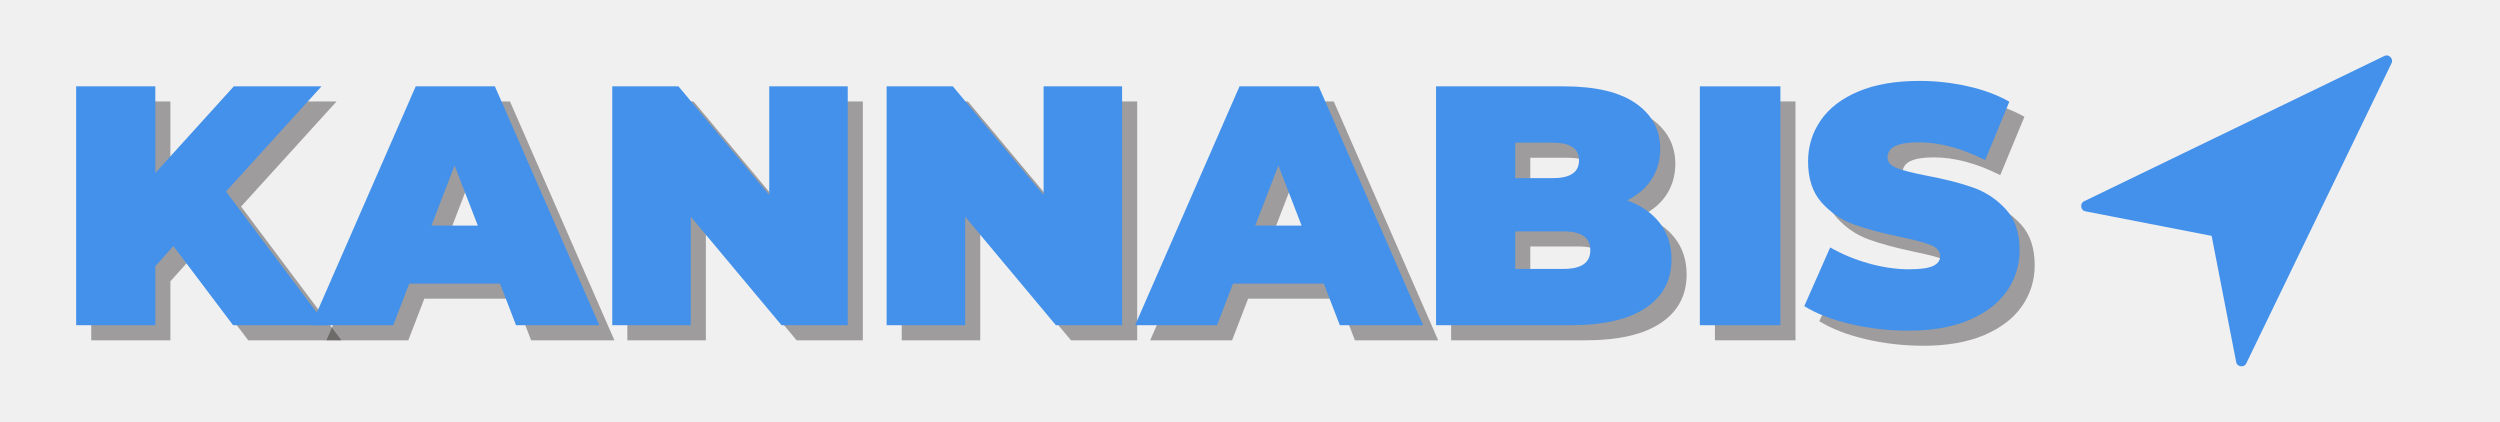
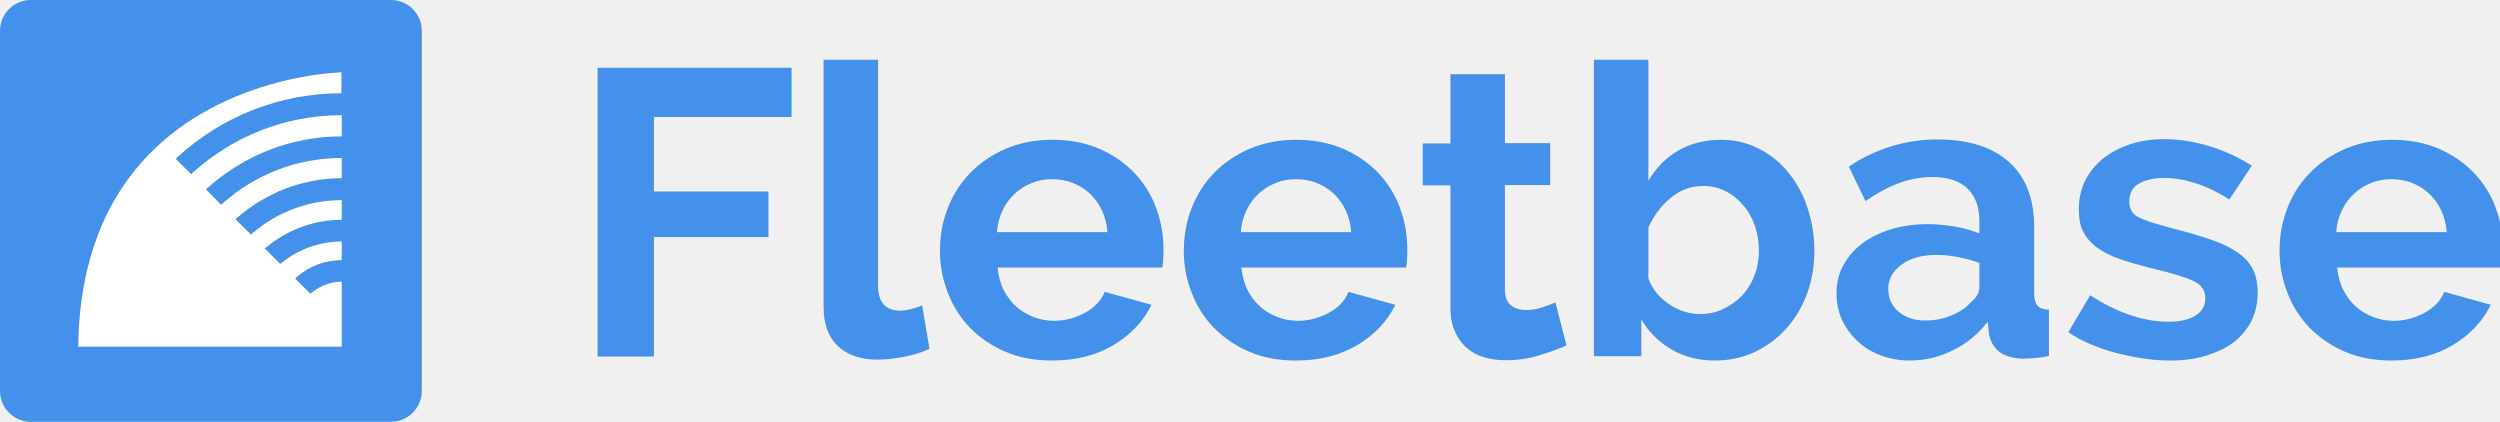
- <svg xmlns="http://www.w3.org/2000/svg" width="812" zoomAndPan="magnify" viewBox="0 0 609 102.75" height="137" preserveAspectRatio="xMidYMid meet" version="1.0">
-   <defs>
-     <g />
-     <clipPath id="8d83ea7b10">
-       <path d="M 506.5 13.02 L 582.816 13.02 L 582.816 89.332 L 506.5 89.332 Z M 506.5 13.02 " clip-rule="nonzero" />
-     </clipPath>
-   </defs>
-   <g fill="#231f20" fill-opacity="0.4">
-     <g transform="translate(17.49206, 82.89761)">
-       <g>
-         <path d="M 28.422 -19.281 L 24.016 -14.375 L 24.016 0 L 4.734 0 L 4.734 -58.188 L 24.016 -58.188 L 24.016 -37.078 L 43.141 -58.188 L 64.5 -58.188 L 41.234 -32.578 L 65.672 0 L 42.969 0 Z M 28.422 -19.281 " />
-       </g>
-     </g>
+ <svg xmlns="http://www.w3.org/2000/svg" version="1.1" id="Layer_1" x="0px" y="0px" viewBox="0 0 812 137" style="enable-background:new 0 0 812 137;" xml:space="preserve">
+   <style type="text/css">
+ 	.st0{fill:#FFFFFF;}
+ 	.st1{fill:#4391EA;}
+ 	.st2{enable-background:new    ;}
+ 	.st3{fill:none;stroke:#185189;stroke-miterlimit:10;}
+ </style>
+   <g>
+     <path class="st0" d="M62.1,56.6l-5-5c0.2-0.2,0.5-0.5,0.7-0.7c14-12.8,32.7-20.6,53.1-20.6v-6.8c0,0-84.5,1.4-85.5,89.1H111V91.5   c-3.5,0-6.8,1.2-9.4,3.3c-0.3,0.2-0.6,0.4-0.8,0.6l-4.9-4.9c0.2-0.3,0.5-0.5,0.7-0.7c3.9-3.3,8.9-5.3,14.4-5.3v-6.1   c-7.2,0.1-13.9,2.5-19.2,6.7c-0.3,0.2-0.6,0.4-0.8,0.6l-5-5c0.3-0.2,0.5-0.4,0.8-0.6c6.6-5.4,15-8.7,24.2-8.7V65   c-10.9,0-20.9,3.9-28.7,10.5c-0.3,0.3-0.6,0.5-0.8,0.7l-5-5c0.3-0.3,0.5-0.5,0.8-0.7c9.1-7.8,20.8-12.6,33.7-12.6v-6.6   c-14.7,0-28.2,5.5-38.4,14.5c-0.3,0.2-0.6,0.5-0.8,0.7l-4.9-5c0.3-0.3,0.6-0.5,0.8-0.7C79.2,50.6,94.4,44.3,111,44.3v-6.9   c-18.5,0-35.4,7-48.2,18.5C62.6,56.1,62.3,56.4,62.1,56.6z" />
+     <path class="st1" d="M127,0H10C4.5,0,0,4.5,0,10v117c0,5.5,4.5,10,10,10h117c5.5,0,10-4.5,10-10V10C137,4.5,132.5,0,127,0z    M111,44.3c-16.6,0-31.8,6.3-43.3,16.5c-0.2,0.2-0.5,0.4-0.8,0.7l4.9,5c0.2-0.2,0.5-0.5,0.8-0.7c10.2-9,23.7-14.5,38.4-14.5v6.6   c-12.9,0-24.6,4.8-33.7,12.6c-0.3,0.2-0.5,0.4-0.8,0.7l5,5c0.2-0.2,0.5-0.4,0.8-0.7C90.1,68.9,100.1,65,111,65v6.4   c-9.2,0-17.6,3.3-24.2,8.7c-0.3,0.2-0.5,0.4-0.8,0.6l5,5c0.2-0.2,0.5-0.4,0.8-0.6c5.3-4.2,12-6.6,19.2-6.7v6.1   c-5.5,0-10.5,2-14.4,5.3c-0.2,0.2-0.5,0.4-0.7,0.7l4.9,4.9c0.2-0.2,0.5-0.4,0.8-0.6c2.6-2.1,5.9-3.3,9.4-3.3v21.1H25.4   c1-87.7,85.5-89.1,85.5-89.1v6.8c-20.4,0-39.1,7.8-53.1,20.6c-0.2,0.2-0.5,0.5-0.7,0.7l5,5c0.2-0.2,0.5-0.5,0.7-0.7   C75.6,44.4,92.5,37.4,111,37.4V44.3z" />
  </g>
-   <g fill="#231f20" fill-opacity="0.4">
-     <g transform="translate(81.08626, 82.89761)">
-       <g>
-         <path d="M 44.391 -10.141 L 22.281 -10.141 L 18.375 0 L -1.578 0 L 23.859 -58.188 L 43.141 -58.188 L 68.578 0 L 48.297 0 Z M 38.984 -24.266 L 33.328 -38.906 L 27.688 -24.266 Z M 38.984 -24.266 " />
-       </g>
-     </g>
+   <g class="st2">
+     <path class="st1" d="M194.1,115.8V22h63v16h-44.7v24.2h37.2V77h-37.2v38.8H194.1z" />
+     <path class="st1" d="M267.5,19.4h17.7v73.4c0,5.4,2.4,8.1,7.3,8.1c1,0,2.1-0.2,3.4-0.5c1.3-0.4,2.5-0.7,3.6-1.2l2.4,14.1   c-2.4,1.1-5.1,2-8.3,2.6c-3.2,0.6-6,0.9-8.6,0.9c-5.5,0-9.8-1.5-12.9-4.4c-3-2.9-4.6-7.1-4.6-12.6V19.4z" />
+     <path class="st1" d="M341.7,117.1c-5.5,0-10.6-0.9-15-2.8c-4.5-1.9-8.3-4.5-11.5-7.7c-3.2-3.3-5.6-7-7.3-11.4   c-1.7-4.3-2.6-8.8-2.6-13.6c0-4.9,0.8-9.6,2.5-13.9c1.7-4.4,4.1-8.2,7.3-11.5c3.2-3.3,7-5.9,11.6-7.9c4.5-1.9,9.6-2.9,15.2-2.9   c5.6,0,10.7,1,15.1,2.9c4.4,1.9,8.2,4.5,11.4,7.8c3.1,3.3,5.5,7,7.1,11.4c1.6,4.3,2.4,8.8,2.4,13.5c0,1.1,0,2.2-0.1,3.3   c0,1.1-0.2,1.9-0.3,2.6H324c0.3,2.7,0.9,5.1,2,7.3c1.1,2.1,2.4,3.9,4.1,5.4c1.7,1.5,3.6,2.6,5.7,3.4s4.3,1.2,6.6,1.2   c3.5,0,6.8-0.9,10-2.6c3.1-1.7,5.3-4,6.4-6.8l15.2,4.2c-2.6,5.3-6.6,9.6-12.2,13C356.1,115.4,349.5,117.1,341.7,117.1z M359.7,75.4   c-0.4-5.2-2.4-9.3-5.7-12.5c-3.4-3.1-7.5-4.7-12.3-4.7c-2.4,0-4.6,0.4-6.7,1.3c-2.1,0.8-3.9,2-5.5,3.5c-1.6,1.5-2.9,3.3-3.9,5.4   c-1,2.1-1.6,4.4-1.8,7H359.7z" />
+     <path class="st1" d="M420.9,117.1c-5.5,0-10.6-0.9-15-2.8c-4.5-1.9-8.3-4.5-11.5-7.7c-3.2-3.3-5.6-7-7.3-11.4   c-1.7-4.3-2.6-8.8-2.6-13.6c0-4.9,0.8-9.6,2.5-13.9c1.7-4.4,4.1-8.2,7.3-11.5c3.2-3.3,7-5.9,11.6-7.9c4.5-1.9,9.6-2.9,15.2-2.9   c5.6,0,10.7,1,15.1,2.9c4.4,1.9,8.2,4.5,11.4,7.8c3.1,3.3,5.5,7,7.1,11.4c1.6,4.3,2.4,8.8,2.4,13.5c0,1.1,0,2.2-0.1,3.3   c0,1.1-0.2,1.9-0.3,2.6h-53.5c0.3,2.7,0.9,5.1,2,7.3c1.1,2.1,2.4,3.9,4.1,5.4c1.7,1.5,3.6,2.6,5.7,3.4c2.1,0.8,4.3,1.2,6.6,1.2   c3.5,0,6.8-0.9,10-2.6c3.1-1.7,5.3-4,6.4-6.8l15.2,4.2c-2.6,5.3-6.6,9.6-12.2,13C435.3,115.4,428.7,117.1,420.9,117.1z M438.9,75.4   c-0.4-5.2-2.4-9.3-5.7-12.5c-3.4-3.1-7.5-4.7-12.3-4.7c-2.4,0-4.6,0.4-6.7,1.3c-2.1,0.8-3.9,2-5.5,3.5c-1.6,1.5-2.9,3.3-3.9,5.4   c-1,2.1-1.6,4.4-1.8,7H438.9z" />
+     <path class="st1" d="M508.8,112.2c-2.4,1.1-5.3,2.1-8.8,3.2c-3.5,1.1-7.1,1.6-10.9,1.6c-2.5,0-4.8-0.3-6.9-0.9   c-2.2-0.6-4-1.6-5.7-3c-1.6-1.4-2.9-3.1-3.9-5.3c-1-2.2-1.5-4.8-1.5-7.9V60.2h-9V46.6h9V24.1h17.7v22.4h14.7v13.6h-14.7V94   c0,2.5,0.7,4.2,2,5.2c1.3,1,2.9,1.5,4.8,1.5s3.7-0.3,5.4-0.9c1.8-0.6,3.2-1.1,4.2-1.6L508.8,112.2z" />
+     <path class="st1" d="M557,117.1c-5.3,0-10-1.2-14.1-3.6c-4.1-2.4-7.4-5.6-9.8-9.8v12h-15.4V19.4h17.7v39.3c2.5-4.2,5.7-7.5,9.7-9.8   c4-2.3,8.6-3.5,13.9-3.5c4.5,0,8.6,1,12.3,2.9c3.7,1.9,7,4.5,9.6,7.8c2.7,3.3,4.8,7.1,6.2,11.5c1.5,4.4,2.2,9,2.2,13.9   c0,5-0.8,9.7-2.4,14c-1.6,4.3-3.9,8.1-6.8,11.3c-2.9,3.2-6.3,5.7-10.3,7.6C565.8,116.2,561.6,117.1,557,117.1z M552.1,102   c2.8,0,5.4-0.5,7.7-1.7c2.3-1.1,4.4-2.6,6.1-4.4c1.7-1.8,3-4,4-6.5c0.9-2.5,1.4-5.1,1.4-7.9c0-2.8-0.4-5.5-1.3-8.1   c-0.9-2.6-2.1-4.8-3.8-6.7c-1.6-1.9-3.5-3.5-5.7-4.6c-2.2-1.1-4.6-1.7-7.3-1.7c-4,0-7.5,1.3-10.6,3.9c-3.1,2.6-5.5,5.8-7.2,9.6   v16.5c0.6,1.8,1.5,3.3,2.7,4.8c1.2,1.4,2.5,2.6,4,3.6c1.5,1,3.1,1.8,4.9,2.4C548.7,101.7,550.4,102,552.1,102z" />
+     <path class="st1" d="M620.2,117.1c-3.3,0-6.5-0.6-9.4-1.7s-5.4-2.6-7.5-4.6c-2.1-2-3.8-4.3-5-6.9c-1.2-2.6-1.8-5.5-1.8-8.7   c0-3.3,0.7-6.3,2.2-9c1.5-2.8,3.5-5.1,6.1-7.1c2.6-1.9,5.7-3.5,9.3-4.6c3.6-1.1,7.6-1.7,11.9-1.7c3.1,0,6.1,0.3,9,0.8   c2.9,0.5,5.6,1.3,7.9,2.2v-4c0-4.6-1.3-8.1-3.9-10.6c-2.6-2.5-6.4-3.7-11.5-3.7c-3.7,0-7.3,0.7-10.8,2c-3.5,1.3-7.1,3.3-10.8,5.8   l-5.4-11.2c8.9-5.9,18.5-8.8,28.8-8.8c9.9,0,17.7,2.4,23.2,7.3c5.5,4.9,8.2,11.9,8.2,21.2v21.5c0,1.8,0.4,3.2,1.1,4   c0.7,0.8,1.9,1.2,3.7,1.3v15c-1.7,0.4-3.2,0.6-4.7,0.7c-1.5,0.1-2.7,0.2-3.8,0.2c-3.3-0.1-5.9-0.9-7.7-2.3   c-1.8-1.5-2.9-3.4-3.3-5.9l-0.4-3.8c-3.1,4-6.8,7.1-11.2,9.2C630,116,625.2,117.1,620.2,117.1z M625.2,104.1c3,0,5.8-0.5,8.5-1.6   c2.7-1.1,4.8-2.5,6.3-4.2c1.9-1.5,2.9-3.2,2.9-5v-7.9c-2.1-0.8-4.4-1.4-6.9-1.9c-2.5-0.5-4.8-0.7-7.1-0.7c-4.6,0-8.3,1-11.2,3.1   c-2.9,2.1-4.4,4.7-4.4,7.9c0,3,1.1,5.5,3.4,7.5C619.1,103.2,621.9,104.1,625.2,104.1z" />
+     <path class="st1" d="M704.8,117.1c-2.8,0-5.7-0.2-8.8-0.7c-3-0.4-6-1.1-8.9-1.8c-2.9-0.8-5.7-1.8-8.3-2.9c-2.6-1.1-5-2.4-7-3.8   l7.1-12c8.8,5.7,17.3,8.6,25.5,8.6c3.7,0,6.6-0.7,8.7-2c2.1-1.3,3.2-3.2,3.2-5.7c0-2.5-1.3-4.3-3.8-5.5c-2.5-1.2-6.7-2.5-12.6-3.9   c-4.5-1.1-8.3-2.2-11.5-3.3c-3.2-1.1-5.7-2.5-7.7-4c-1.9-1.5-3.3-3.2-4.2-5.1c-0.9-1.9-1.3-4.2-1.3-6.9c0-3.5,0.7-6.7,2.1-9.5   c1.4-2.8,3.4-5.2,5.9-7.2c2.5-2,5.5-3.5,8.8-4.6c3.4-1.1,7.1-1.6,11-1.6c4.9,0,9.8,0.8,14.7,2.3c4.9,1.5,9.4,3.6,13.7,6.3l-7.3,11   c-3.9-2.5-7.5-4.2-11-5.3c-3.4-1.1-6.9-1.7-10.3-1.7c-3.2,0-5.8,0.6-8,1.8c-2.2,1.2-3.2,3.2-3.2,5.9c0,2.4,1,4.1,3.1,5.1   c2.1,1.1,5.7,2.2,11,3.6c4.9,1.2,9.1,2.5,12.6,3.7c3.5,1.2,6.3,2.6,8.6,4.2s3.9,3.4,4.9,5.5c1,2.1,1.5,4.6,1.5,7.5   c0,3.3-0.7,6.4-2,9.1c-1.4,2.7-3.3,5-5.7,6.9c-2.5,1.9-5.5,3.3-9,4.4C713.1,116.6,709.2,117.1,704.8,117.1z" />
+     <path class="st1" d="M776.8,117.1c-5.5,0-10.6-0.9-15-2.8c-4.5-1.9-8.3-4.5-11.5-7.7c-3.2-3.3-5.6-7-7.3-11.4   c-1.7-4.3-2.6-8.8-2.6-13.6c0-4.9,0.8-9.6,2.5-13.9c1.7-4.4,4.1-8.2,7.3-11.5c3.2-3.3,7-5.9,11.6-7.9c4.5-1.9,9.6-2.9,15.2-2.9   c5.6,0,10.7,1,15.1,2.9c4.4,1.9,8.2,4.5,11.4,7.8c3.1,3.3,5.5,7,7.1,11.4c1.6,4.3,2.4,8.8,2.4,13.5c0,1.1,0,2.2-0.1,3.3   c0,1.1-0.2,1.9-0.3,2.6h-53.5c0.3,2.7,0.9,5.1,2,7.3c1.1,2.1,2.4,3.9,4.1,5.4c1.7,1.5,3.6,2.6,5.7,3.4c2.1,0.8,4.3,1.2,6.6,1.2   c3.5,0,6.8-0.9,10-2.6c3.1-1.7,5.3-4,6.4-6.8L809,99c-2.6,5.3-6.6,9.6-12.2,13C791.2,115.4,784.5,117.1,776.8,117.1z M794.7,75.4   c-0.4-5.2-2.4-9.3-5.7-12.5c-3.4-3.1-7.5-4.7-12.3-4.7c-2.4,0-4.6,0.4-6.7,1.3c-2.1,0.8-3.9,2-5.5,3.5c-1.6,1.5-2.9,3.3-3.9,5.4   c-1,2.1-1.6,4.4-1.8,7H794.7z" />
  </g>
-   <g fill="#231f20" fill-opacity="0.4">
-     <g transform="translate(148.0888, 82.89761)">
-       <g>
-         <path d="M 62.094 -58.188 L 62.094 0 L 45.969 0 L 23.859 -26.438 L 23.859 0 L 4.734 0 L 4.734 -58.188 L 20.859 -58.188 L 42.969 -31.75 L 42.969 -58.188 Z M 62.094 -58.188 " />
-       </g>
-     </g>
-   </g>
-   <g fill="#231f20" fill-opacity="0.4">
-     <g transform="translate(214.925, 82.89761)">
-       <g>
-         <path d="M 62.094 -58.188 L 62.094 0 L 45.969 0 L 23.859 -26.438 L 23.859 0 L 4.734 0 L 4.734 -58.188 L 20.859 -58.188 L 42.969 -31.75 L 42.969 -58.188 Z M 62.094 -58.188 " />
-       </g>
-     </g>
-   </g>
-   <g fill="#231f20" fill-opacity="0.4">
-     <g transform="translate(281.7613, 82.89761)">
-       <g>
-         <path d="M 44.391 -10.141 L 22.281 -10.141 L 18.375 0 L -1.578 0 L 23.859 -58.188 L 43.141 -58.188 L 68.578 0 L 48.297 0 Z M 38.984 -24.266 L 33.328 -38.906 L 27.688 -24.266 Z M 38.984 -24.266 " />
-       </g>
-     </g>
-   </g>
-   <g fill="#231f20" fill-opacity="0.4">
-     <g transform="translate(348.7638, 82.89761)">
-       <g>
-         <path d="M 51.281 -30.422 C 54.719 -29.148 57.379 -27.297 59.266 -24.859 C 61.148 -22.422 62.094 -19.484 62.094 -16.047 C 62.094 -10.941 59.984 -6.988 55.766 -4.188 C 51.555 -1.395 45.461 0 37.484 0 L 4.734 0 L 4.734 -58.188 L 35.828 -58.188 C 43.586 -58.188 49.445 -56.801 53.406 -54.031 C 57.363 -51.258 59.344 -47.57 59.344 -42.969 C 59.344 -40.258 58.664 -37.82 57.312 -35.656 C 55.957 -33.5 53.945 -31.754 51.281 -30.422 Z M 24.016 -44.469 L 24.016 -35.828 L 33.172 -35.828 C 37.43 -35.828 39.562 -37.27 39.562 -40.156 C 39.562 -43.031 37.43 -44.469 33.172 -44.469 Z M 35.828 -13.719 C 40.148 -13.719 42.312 -15.238 42.312 -18.281 C 42.312 -21.332 40.148 -22.859 35.828 -22.859 L 24.016 -22.859 L 24.016 -13.719 Z M 35.828 -13.719 " />
-       </g>
-     </g>
-   </g>
-   <g fill="#231f20" fill-opacity="0.4">
-     <g transform="translate(413.0231, 82.89761)">
-       <g>
-         <path d="M 4.734 -58.188 L 24.359 -58.188 L 24.359 0 L 4.734 0 Z M 4.734 -58.188 " />
-       </g>
-     </g>
-   </g>
-   <g fill="#231f20" fill-opacity="0.4">
-     <g transform="translate(442.1184, 82.89761)">
-       <g>
-         <path d="M 26.438 1.328 C 21.613 1.328 16.914 0.789 12.344 -0.281 C 7.77 -1.363 4.016 -2.82 1.078 -4.656 L 7.391 -18.953 C 10.16 -17.348 13.266 -16.055 16.703 -15.078 C 20.141 -14.109 23.438 -13.625 26.594 -13.625 C 29.312 -13.625 31.254 -13.891 32.422 -14.422 C 33.586 -14.953 34.172 -15.742 34.172 -16.797 C 34.172 -18.016 33.406 -18.926 31.875 -19.531 C 30.352 -20.145 27.848 -20.812 24.359 -21.531 C 19.867 -22.469 16.125 -23.477 13.125 -24.562 C 10.133 -25.645 7.531 -27.414 5.312 -29.875 C 3.102 -32.344 2 -35.688 2 -39.906 C 2 -43.562 3.02 -46.883 5.062 -49.875 C 7.113 -52.863 10.176 -55.219 14.25 -56.938 C 18.32 -58.656 23.27 -59.516 29.094 -59.516 C 33.082 -59.516 37.004 -59.082 40.859 -58.219 C 44.711 -57.363 48.102 -56.109 51.031 -54.453 L 45.141 -40.234 C 39.43 -43.117 34.023 -44.562 28.922 -44.562 C 23.879 -44.562 21.359 -43.336 21.359 -40.891 C 21.359 -39.734 22.109 -38.863 23.609 -38.281 C 25.109 -37.695 27.57 -37.07 31 -36.406 C 35.438 -35.57 39.176 -34.613 42.219 -33.531 C 45.27 -32.457 47.914 -30.703 50.156 -28.266 C 52.406 -25.828 53.531 -22.5 53.531 -18.281 C 53.531 -14.625 52.504 -11.312 50.453 -8.344 C 48.398 -5.383 45.336 -3.031 41.266 -1.281 C 37.191 0.457 32.25 1.328 26.438 1.328 Z M 26.438 1.328 " />
-       </g>
-     </g>
-   </g>
-   <g fill="#4391ea" fill-opacity="1">
-     <g transform="translate(13.81799, 79.22354)">
-       <g>
-         <path d="M 28.422 -19.281 L 24.016 -14.375 L 24.016 0 L 4.734 0 L 4.734 -58.188 L 24.016 -58.188 L 24.016 -37.078 L 43.141 -58.188 L 64.5 -58.188 L 41.234 -32.578 L 65.672 0 L 42.969 0 Z M 28.422 -19.281 " />
-       </g>
-     </g>
-   </g>
-   <g fill="#4391ea" fill-opacity="1">
-     <g transform="translate(77.41219, 79.22354)">
-       <g>
-         <path d="M 44.391 -10.141 L 22.281 -10.141 L 18.375 0 L -1.578 0 L 23.859 -58.188 L 43.141 -58.188 L 68.578 0 L 48.297 0 Z M 38.984 -24.266 L 33.328 -38.906 L 27.688 -24.266 Z M 38.984 -24.266 " />
-       </g>
-     </g>
-   </g>
-   <g fill="#4391ea" fill-opacity="1">
-     <g transform="translate(144.4147, 79.22354)">
-       <g>
-         <path d="M 62.094 -58.188 L 62.094 0 L 45.969 0 L 23.859 -26.438 L 23.859 0 L 4.734 0 L 4.734 -58.188 L 20.859 -58.188 L 42.969 -31.75 L 42.969 -58.188 Z M 62.094 -58.188 " />
-       </g>
-     </g>
-   </g>
-   <g fill="#4391ea" fill-opacity="1">
-     <g transform="translate(211.251, 79.22354)">
-       <g>
-         <path d="M 62.094 -58.188 L 62.094 0 L 45.969 0 L 23.859 -26.438 L 23.859 0 L 4.734 0 L 4.734 -58.188 L 20.859 -58.188 L 42.969 -31.75 L 42.969 -58.188 Z M 62.094 -58.188 " />
-       </g>
-     </g>
-   </g>
-   <g fill="#4391ea" fill-opacity="1">
-     <g transform="translate(278.0872, 79.22354)">
-       <g>
-         <path d="M 44.391 -10.141 L 22.281 -10.141 L 18.375 0 L -1.578 0 L 23.859 -58.188 L 43.141 -58.188 L 68.578 0 L 48.297 0 Z M 38.984 -24.266 L 33.328 -38.906 L 27.688 -24.266 Z M 38.984 -24.266 " />
-       </g>
-     </g>
-   </g>
-   <g fill="#4391ea" fill-opacity="1">
-     <g transform="translate(345.0897, 79.22354)">
-       <g>
-         <path d="M 51.281 -30.422 C 54.719 -29.148 57.379 -27.297 59.266 -24.859 C 61.148 -22.422 62.094 -19.484 62.094 -16.047 C 62.094 -10.941 59.984 -6.988 55.766 -4.188 C 51.555 -1.395 45.461 0 37.484 0 L 4.734 0 L 4.734 -58.188 L 35.828 -58.188 C 43.586 -58.188 49.445 -56.801 53.406 -54.031 C 57.363 -51.258 59.344 -47.57 59.344 -42.969 C 59.344 -40.258 58.664 -37.82 57.312 -35.656 C 55.957 -33.5 53.945 -31.754 51.281 -30.422 Z M 24.016 -44.469 L 24.016 -35.828 L 33.172 -35.828 C 37.43 -35.828 39.562 -37.27 39.562 -40.156 C 39.562 -43.031 37.43 -44.469 33.172 -44.469 Z M 35.828 -13.719 C 40.148 -13.719 42.312 -15.238 42.312 -18.281 C 42.312 -21.332 40.148 -22.859 35.828 -22.859 L 24.016 -22.859 L 24.016 -13.719 Z M 35.828 -13.719 " />
-       </g>
-     </g>
-   </g>
-   <g fill="#4391ea" fill-opacity="1">
-     <g transform="translate(409.349, 79.22354)">
-       <g>
-         <path d="M 4.734 -58.188 L 24.359 -58.188 L 24.359 0 L 4.734 0 Z M 4.734 -58.188 " />
-       </g>
-     </g>
-   </g>
-   <g fill="#4391ea" fill-opacity="1">
-     <g transform="translate(438.4444, 79.22354)">
-       <g>
-         <path d="M 26.438 1.328 C 21.613 1.328 16.914 0.789 12.344 -0.281 C 7.77 -1.363 4.016 -2.82 1.078 -4.656 L 7.391 -18.953 C 10.16 -17.348 13.266 -16.055 16.703 -15.078 C 20.141 -14.109 23.438 -13.625 26.594 -13.625 C 29.312 -13.625 31.254 -13.891 32.422 -14.422 C 33.586 -14.953 34.172 -15.742 34.172 -16.797 C 34.172 -18.016 33.406 -18.926 31.875 -19.531 C 30.352 -20.145 27.848 -20.812 24.359 -21.531 C 19.867 -22.469 16.125 -23.477 13.125 -24.562 C 10.133 -25.645 7.531 -27.414 5.312 -29.875 C 3.102 -32.344 2 -35.688 2 -39.906 C 2 -43.562 3.02 -46.883 5.062 -49.875 C 7.113 -52.863 10.176 -55.219 14.25 -56.938 C 18.32 -58.656 23.27 -59.516 29.094 -59.516 C 33.082 -59.516 37.004 -59.082 40.859 -58.219 C 44.711 -57.363 48.102 -56.109 51.031 -54.453 L 45.141 -40.234 C 39.43 -43.117 34.023 -44.562 28.922 -44.562 C 23.879 -44.562 21.359 -43.336 21.359 -40.891 C 21.359 -39.734 22.109 -38.863 23.609 -38.281 C 25.109 -37.695 27.57 -37.07 31 -36.406 C 35.438 -35.57 39.176 -34.613 42.219 -33.531 C 45.27 -32.457 47.914 -30.703 50.156 -28.266 C 52.406 -25.828 53.531 -22.5 53.531 -18.281 C 53.531 -14.625 52.504 -11.312 50.453 -8.344 C 48.398 -5.383 45.336 -3.031 41.266 -1.281 C 37.191 0.457 32.25 1.328 26.438 1.328 Z M 26.438 1.328 " />
-       </g>
-     </g>
-   </g>
-   <g clip-path="url(#8d83ea7b10)">
-     <path fill="#4391ea" d="M 580.836 13.629 L 507.695 49.023 C 506.602 49.512 506.801 51.297 508.008 51.477 C 508.008 51.477 538.754 57.461 538.754 57.461 L 544.734 88.207 C 544.91 89.391 546.703 89.633 547.191 88.52 C 547.191 88.52 582.586 15.379 582.586 15.379 C 583.117 14.328 581.906 13.074 580.836 13.629 Z M 580.836 13.629 " fill-opacity="1" fill-rule="nonzero" />
-   </g>
+   <path class="st3" d="M110.9,424.7c0,0-30.1-0.6-48.4,18.3l-4.9-4.9c0,0,17.2-18.7,53.3-20.5C110.9,417.6,110.9,424.7,110.9,424.7z" />
</svg>
